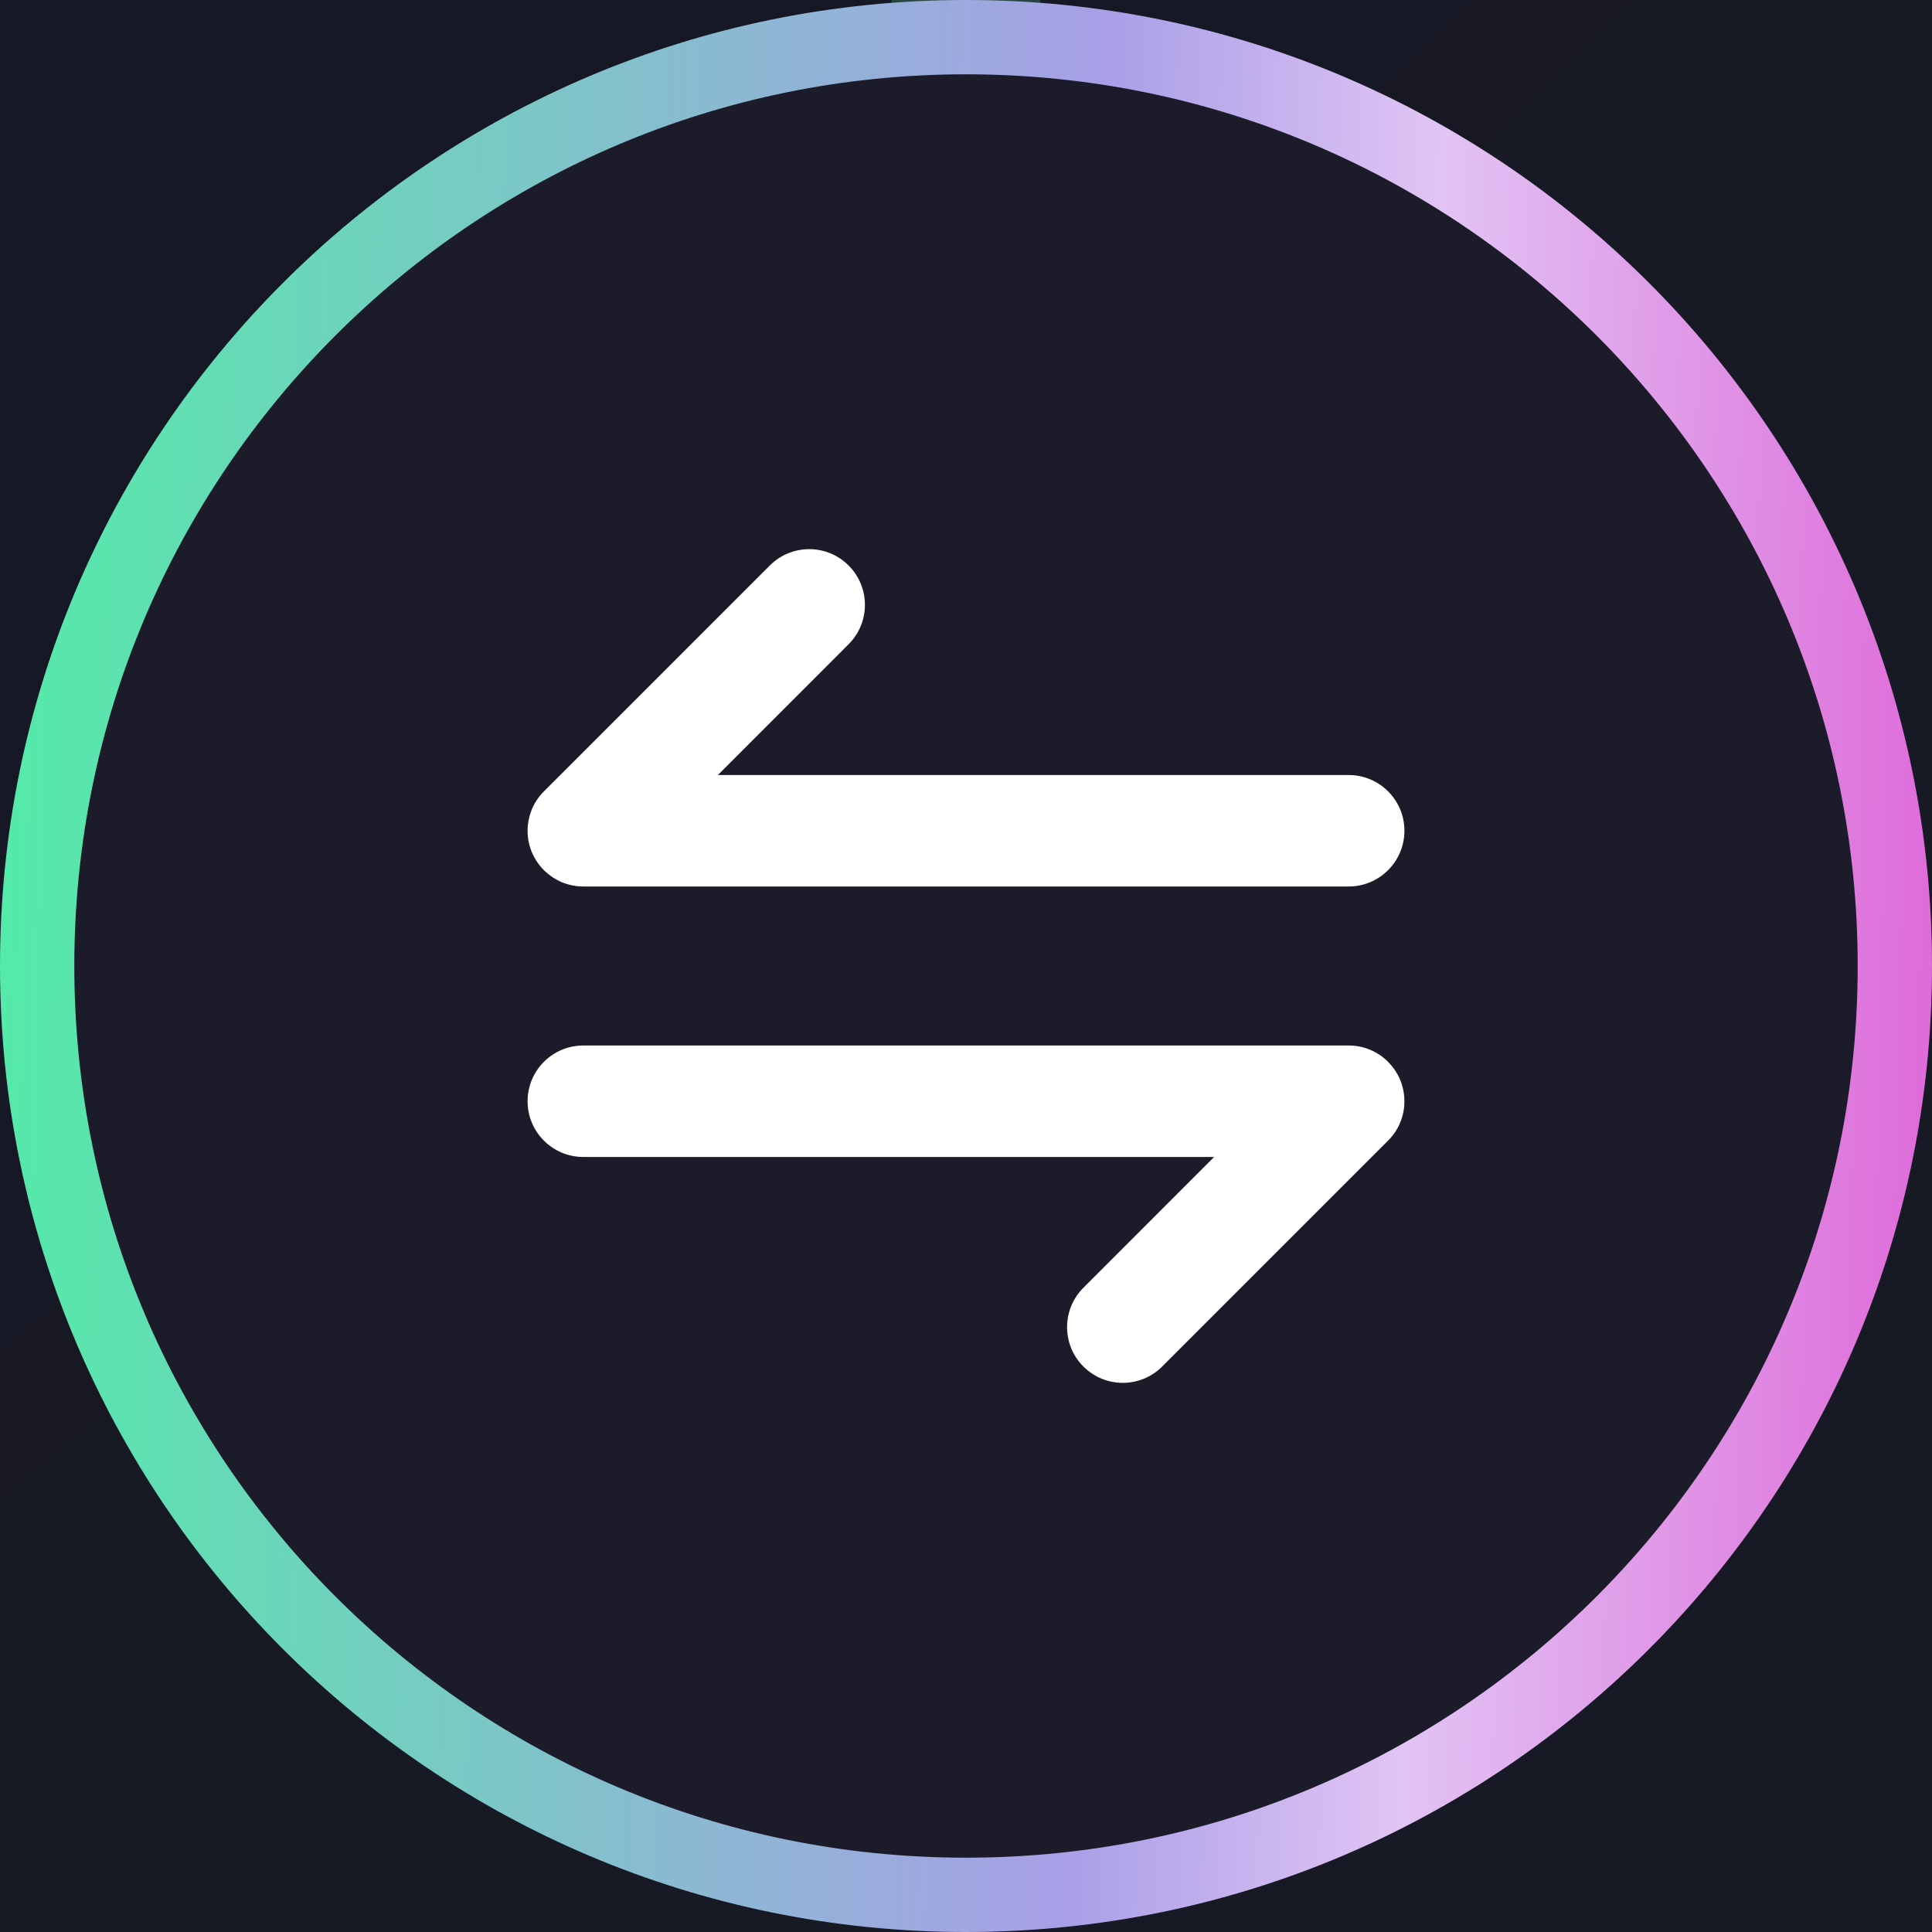
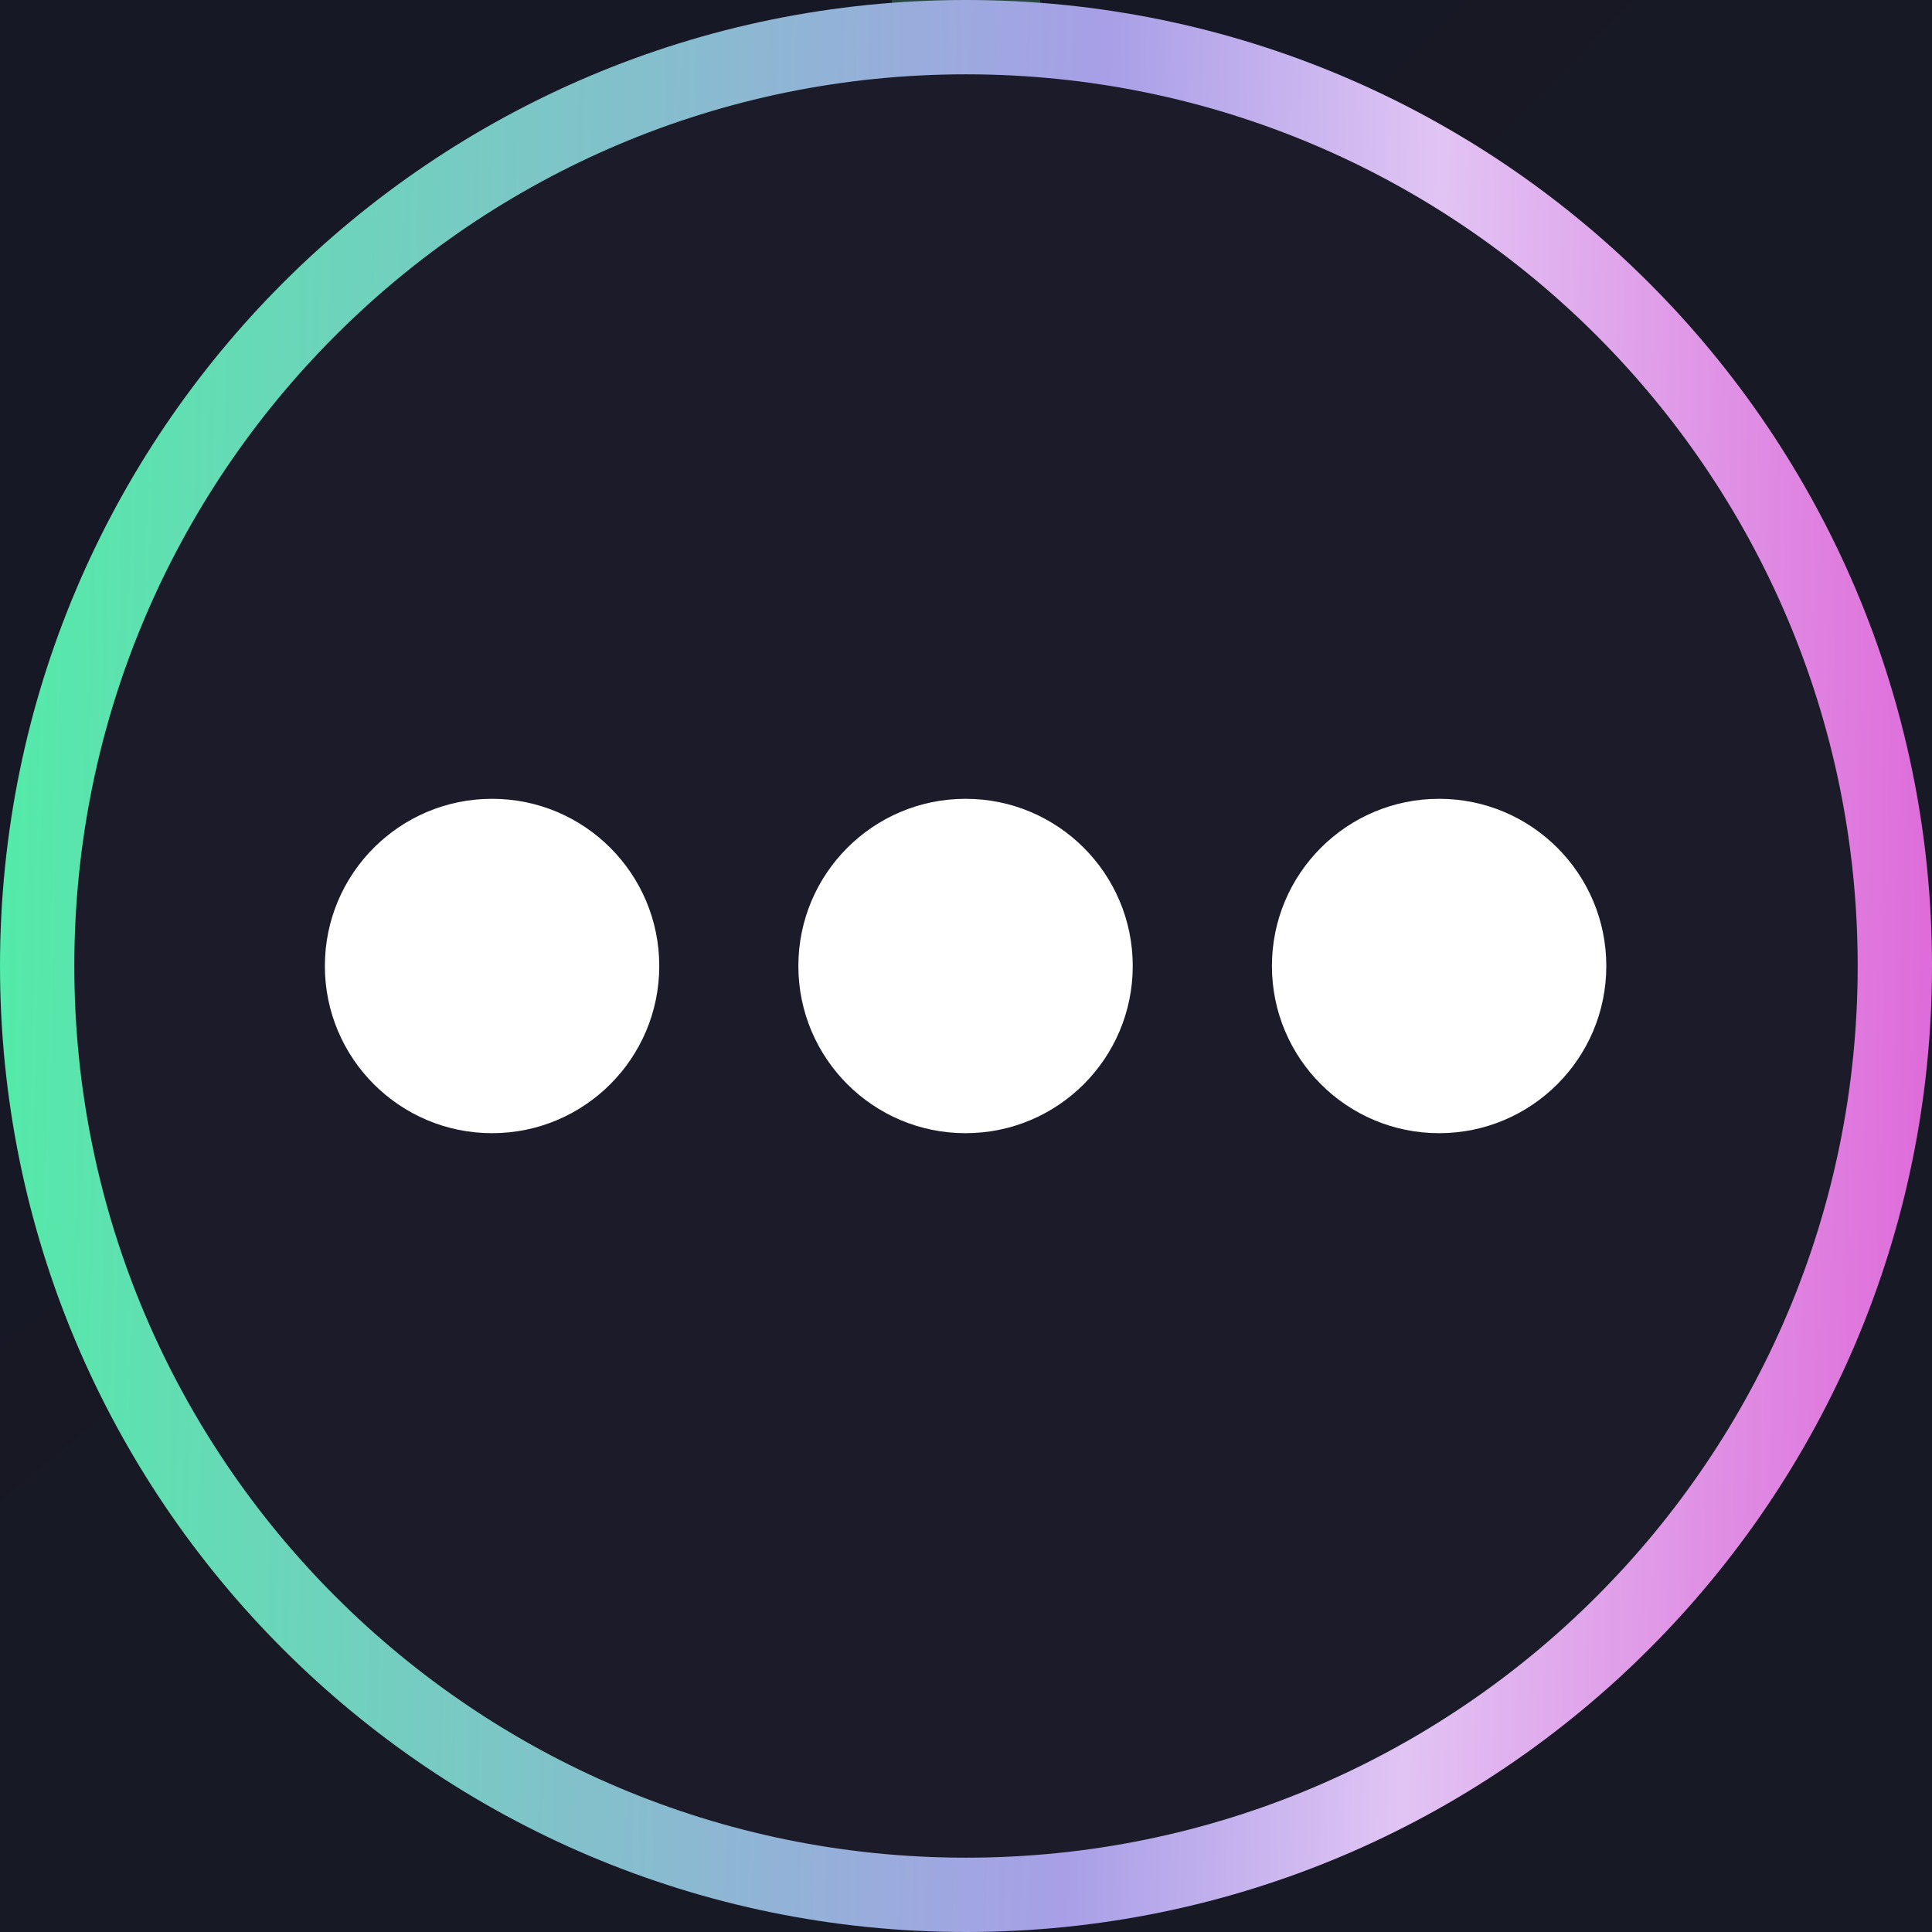
<svg xmlns="http://www.w3.org/2000/svg" width="26" height="26" viewBox="0 0 26 26" fill="none">
  <rect width="26" height="26" fill="#151515" />
  <g clip-path="url(#clip0_6001_4739)">
    <rect width="1440" height="1392" transform="translate(-261 -792)" fill="#10101B" />
    <path d="M-36 -400C-36 -407.732 -29.732 -414 -22 -414H312C319.732 -414 326 -407.732 326 -400V76C326 83.732 319.732 90 312 90H-22C-29.732 90 -36 83.732 -36 76V-400Z" fill="#161623" />
    <path d="M-36 -400C-36 -407.732 -29.732 -414 -22 -414H312C319.732 -414 326 -407.732 326 -400V76C326 83.732 319.732 90 312 90H-22C-29.732 90 -36 83.732 -36 76V-400Z" fill="#161623" />
    <mask id="mask0_6001_4739" style="mask-type:alpha" maskUnits="userSpaceOnUse" x="-36" y="-414" width="362" height="504">
      <path d="M-36 -400C-36 -407.732 -29.732 -414 -22 -414H312C319.732 -414 326 -407.732 326 -400V76C326 83.732 319.732 90 312 90H-22C-29.732 90 -36 83.732 -36 76V-400Z" fill="#161623" />
    </mask>
    <g mask="url(#mask0_6001_4739)">
      <rect opacity="0.8" x="-350.822" y="-729" width="1047.2" height="847.242" rx="14" fill="url(#paint0_radial_6001_4739)" />
    </g>
    <rect x="12" y="-48" width="2" height="55" rx="1" fill="#274641" />
    <circle cx="13" cy="13" r="12.5" fill="#1B1B29" stroke="url(#paint1_linear_6001_4739)" />
-     <path fill-rule="evenodd" clip-rule="evenodd" d="M7.85 14.07C7.436 14.07 7.1 14.406 7.1 14.82C7.1 15.234 7.436 15.57 7.85 15.57H16.339L14.58 17.33C14.287 17.623 14.287 18.098 14.58 18.39C14.873 18.683 15.348 18.683 15.64 18.39L18.68 15.35C18.762 15.269 18.821 15.173 18.857 15.071C18.878 15.013 18.891 14.953 18.897 14.89C18.901 14.843 18.901 14.797 18.897 14.75C18.881 14.582 18.809 14.418 18.68 14.29C18.605 14.214 18.518 14.158 18.424 14.122C18.34 14.088 18.247 14.07 18.15 14.07H18.15H7.85Z" fill="white" />
-     <path fill-rule="evenodd" clip-rule="evenodd" d="M11.42 8.67C11.713 8.378 11.713 7.903 11.42 7.61C11.127 7.317 10.653 7.317 10.36 7.61L7.32 10.65C7.241 10.729 7.183 10.82 7.147 10.919C7.117 11 7.1 11.088 7.1 11.18C7.1 11.18 7.1 11.18 7.1 11.18C7.1 11.294 7.125 11.402 7.171 11.499C7.195 11.551 7.227 11.601 7.264 11.648C7.303 11.697 7.347 11.74 7.397 11.777C7.427 11.8 7.458 11.821 7.491 11.839C7.598 11.897 7.72 11.93 7.85 11.93H18.15C18.564 11.93 18.9 11.594 18.9 11.18C18.9 10.766 18.564 10.43 18.15 10.43H9.661L11.42 8.67Z" fill="white" />
+     <path d="M15.244 13C15.244 14.243 14.237 15.25 12.994 15.25C11.752 15.25 10.744 14.243 10.744 13C10.744 11.757 11.752 10.75 12.994 10.75C14.237 10.75 15.244 11.757 15.244 13Z" fill="white" />
+     <circle cx="19.367" cy="13" r="2.25" fill="white" />
+     <circle cx="6.622" cy="13" r="2.25" fill="white" />
  </g>
  <defs>
    <radialGradient id="paint0_radial_6001_4739" cx="0" cy="0" r="1" gradientUnits="userSpaceOnUse" gradientTransform="translate(-2.10944 -320.509) rotate(36.6144) scale(846.963 950.917)">
      <stop stop-color="#1F343E" />
      <stop offset="0.331" stop-color="#171B25" stop-opacity="0.71" />
      <stop offset="0.753" stop-color="#161623" />
    </radialGradient>
    <linearGradient id="paint1_linear_6001_4739" x1="-1.545" y1="13" x2="29.335" y2="13.728" gradientUnits="userSpaceOnUse">
      <stop stop-color="#4BF2A2" />
      <stop offset="0.523" stop-color="#A89FE7" />
      <stop offset="0.669" stop-color="#E1C4F4" />
      <stop offset="1" stop-color="#DD40CD" />
    </linearGradient>
    <clipPath id="clip0_6001_4739">
      <rect width="1440" height="1392" fill="white" transform="translate(-261 -792)" />
    </clipPath>
  </defs>
</svg>
